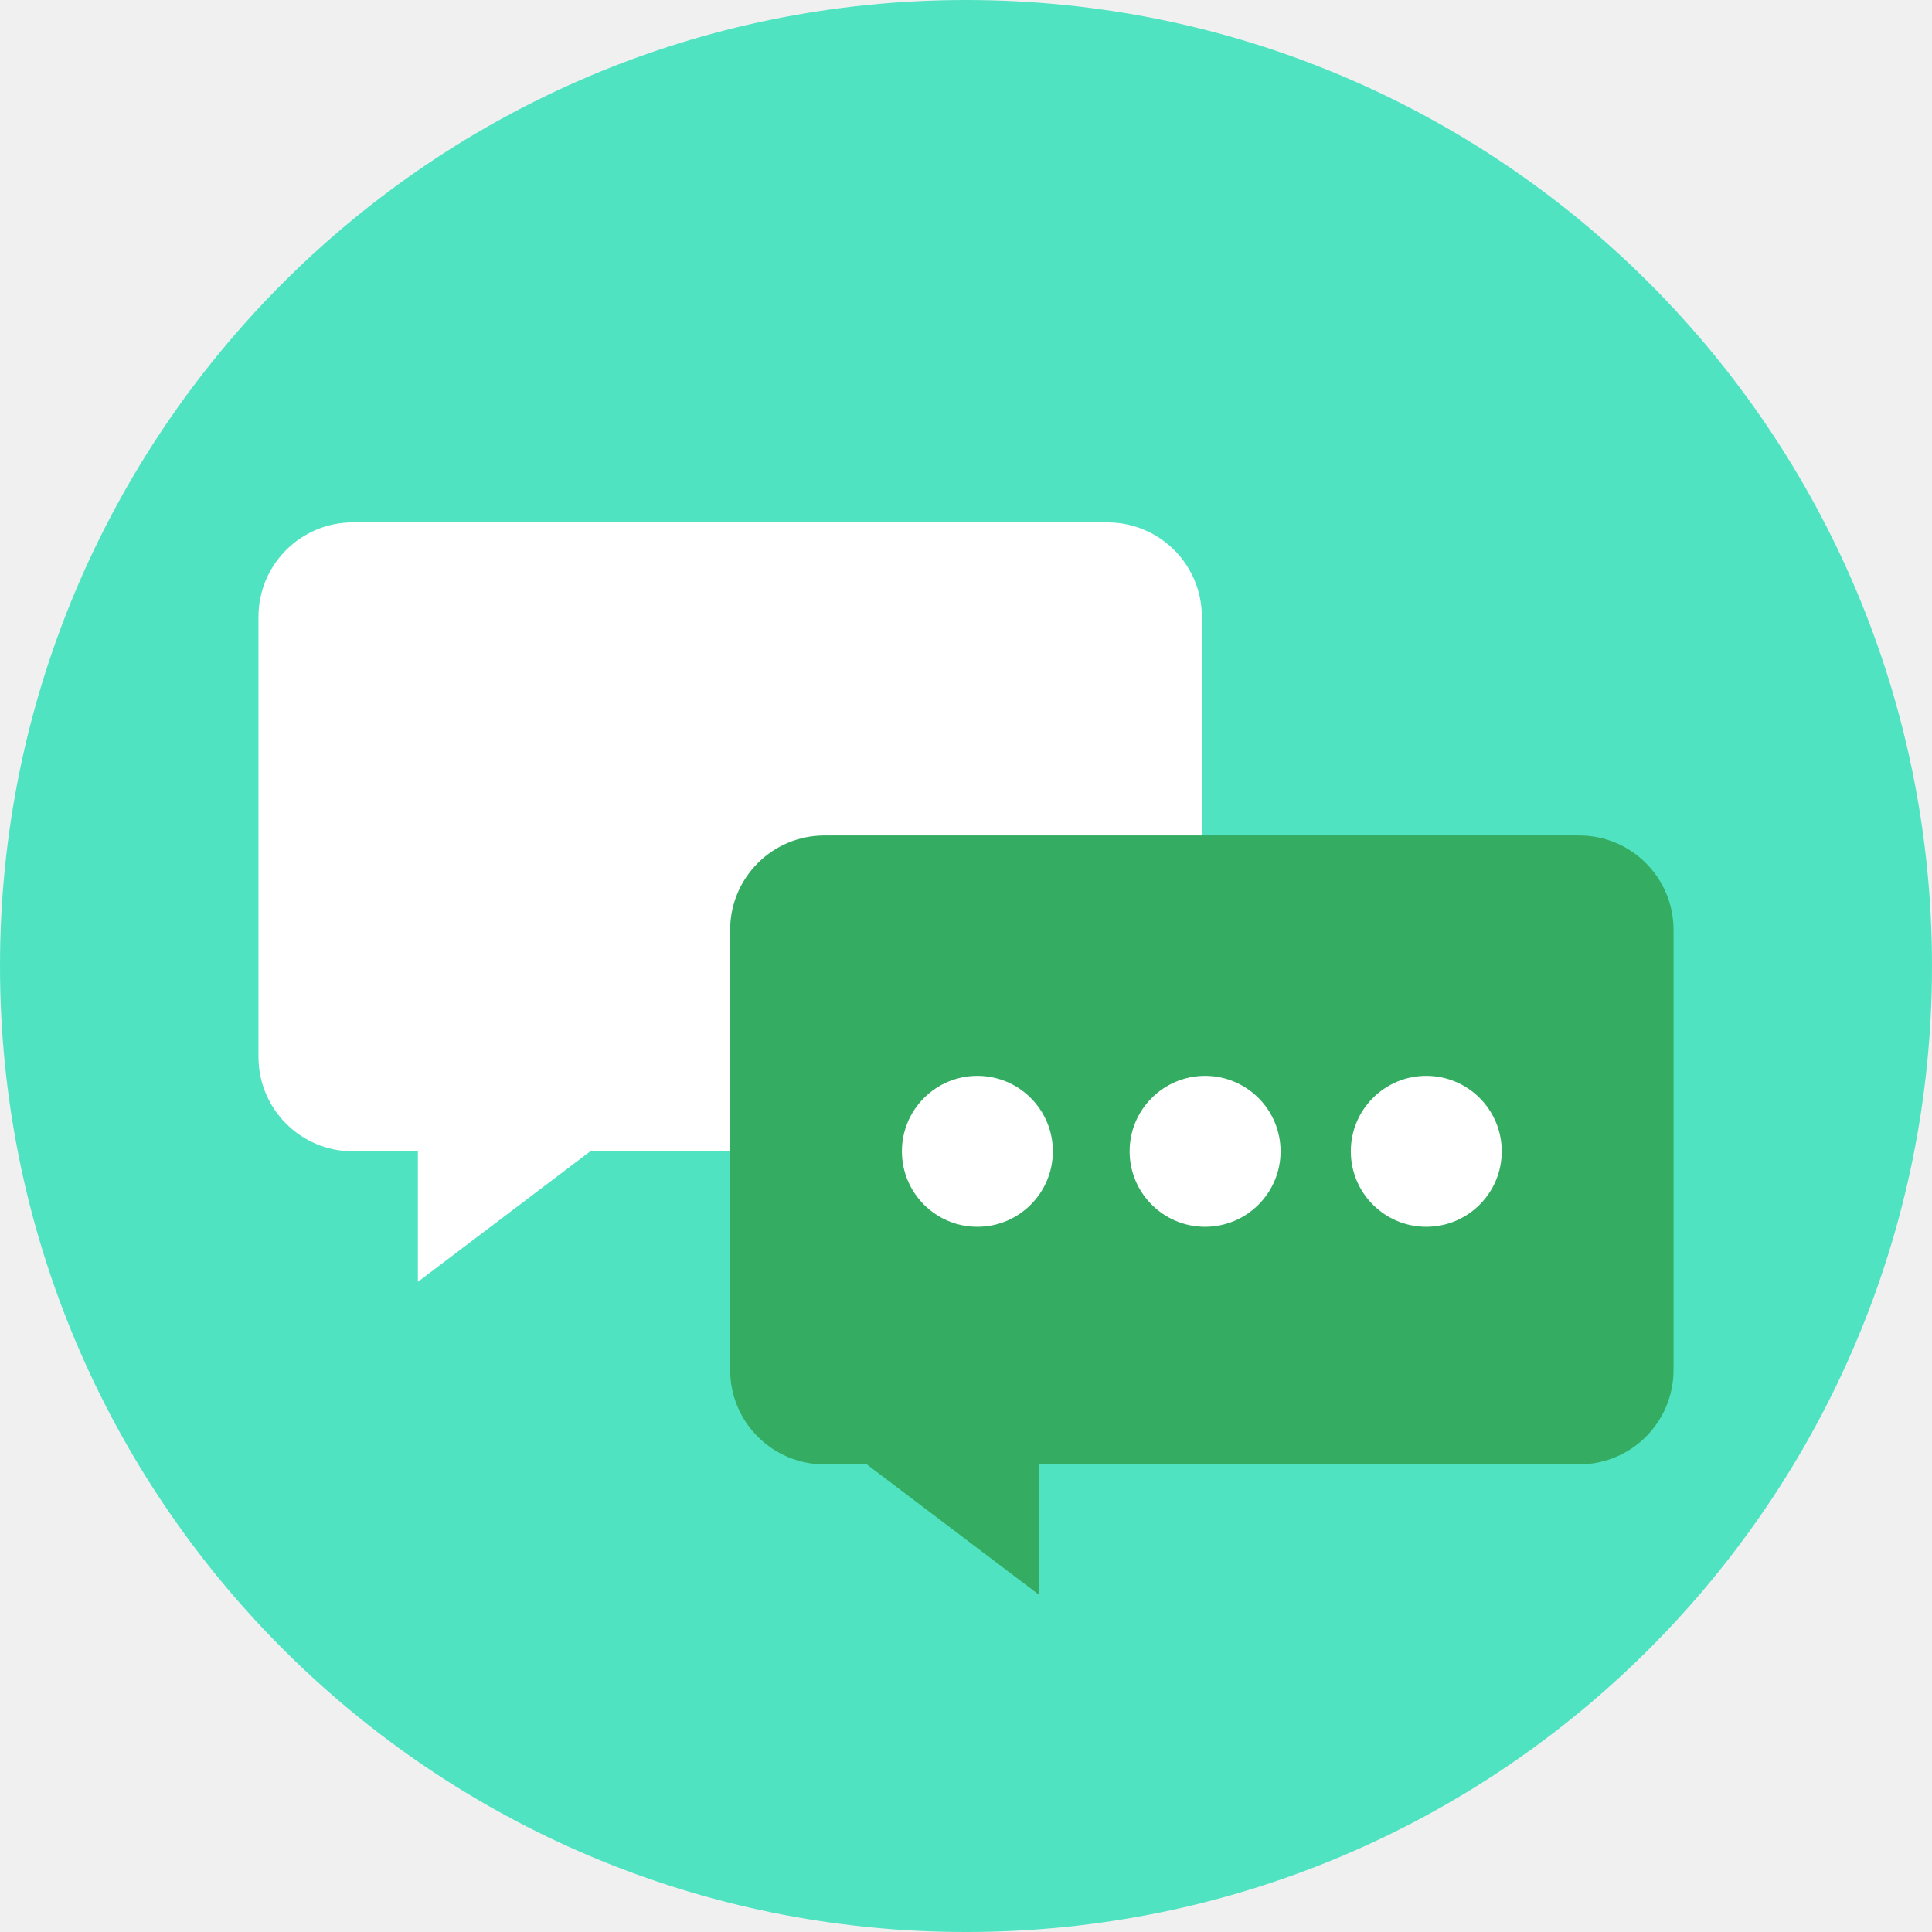
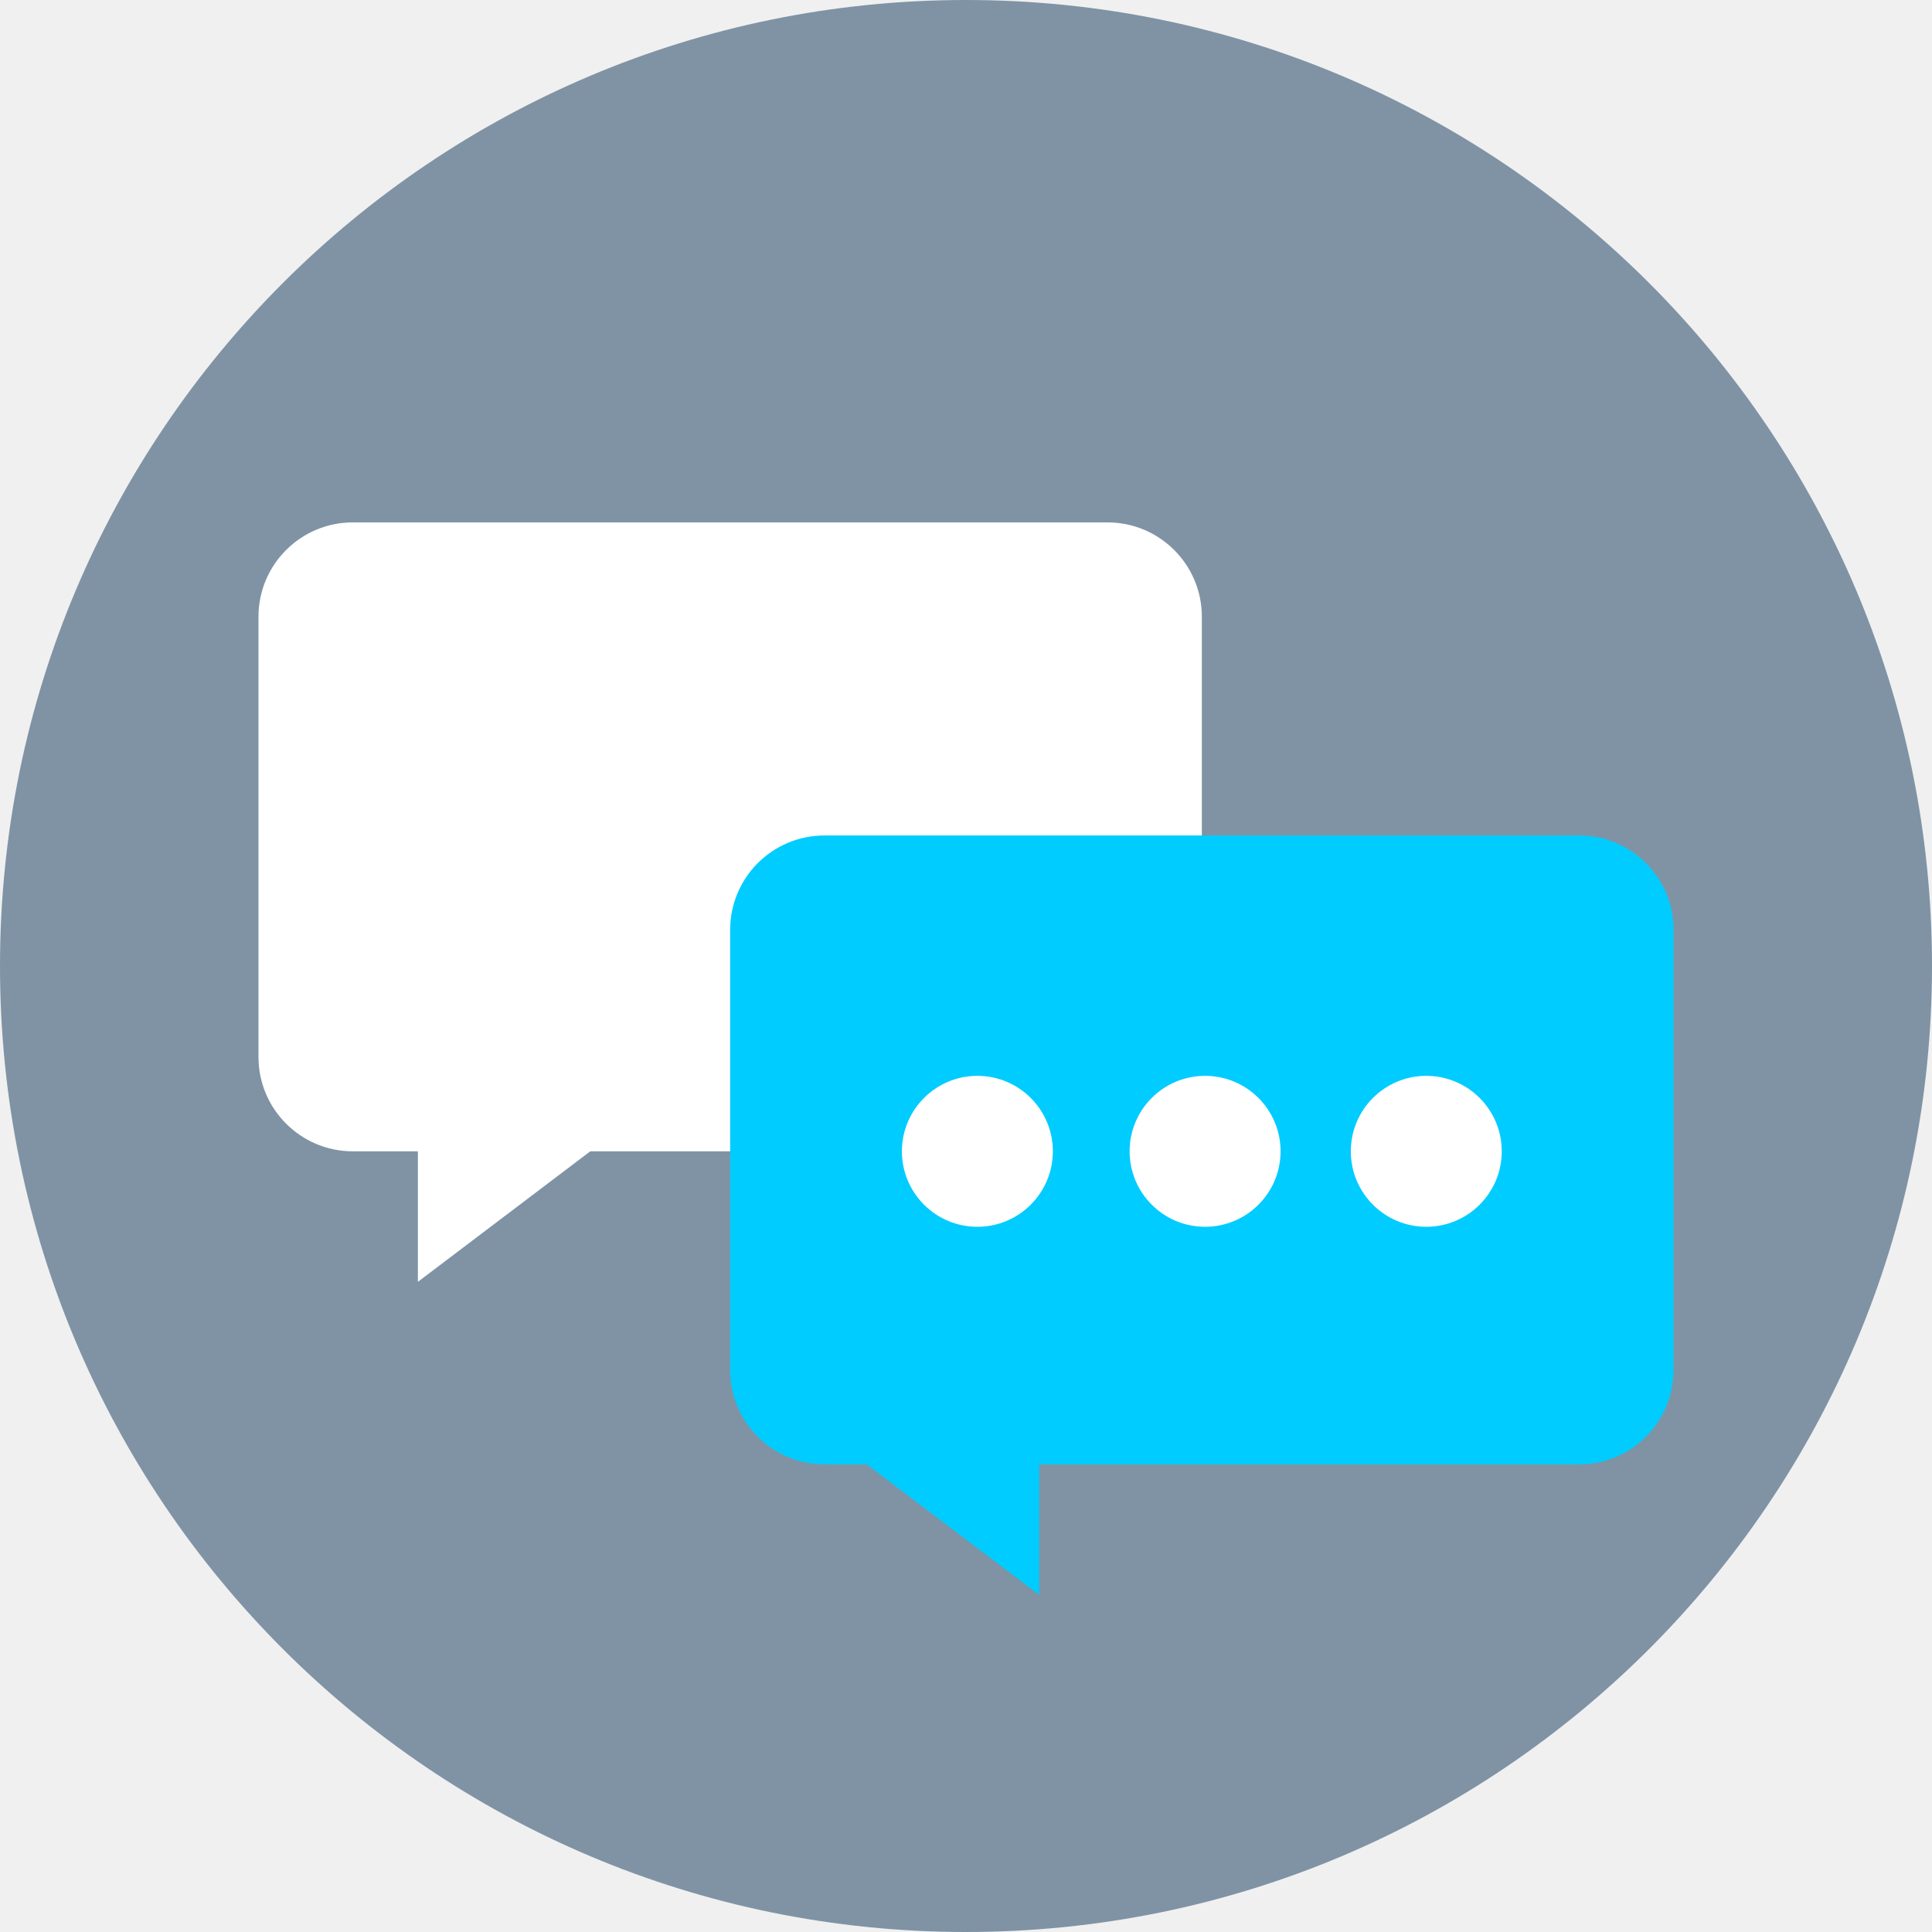
<svg xmlns="http://www.w3.org/2000/svg" width="128px" height="128px" viewBox="0 0 128 128" version="1.1">
  <defs />
  <g id="Page-1" stroke="none" stroke-width="1" fill="none" fill-rule="evenodd">
-     <g id="Solar-web-2c" transform="translate(-128, -1131)">
-       <g id="Unbiased-answers-to--+-Group" transform="translate(72, 1131)">
-         <g id="Message" transform="translate(56, 0)">
-           <circle id="Oval" fill="#50E3C2" cx="64" cy="64" r="64" />
+     <g id="Solar-web-7a" transform="translate(-125, -1131)">
+       <g id="Unbiased-answers-to--+-Group" transform="translate(41, 1131)">
+         <g id="Message" transform="translate(84, 0)">
+           <circle id="Oval-Copy" fill="#7F93A5" cx="64" cy="64" r="64" />
          <path d="M73.375,34.61 L23.375,34.61 C19.924,34.61 17.125,37.408 17.125,40.86 L17.125,70.026 C17.125,73.478 19.924,76.277 23.375,76.277 L27.255,76.277 L27.686,76.277 L27.686,84.925 L39.108,76.277 L73.376,76.277 C76.826,76.277 79.626,73.478 79.626,70.026 L79.626,40.86 C79.625,37.408 76.826,34.61 73.375,34.61 L73.375,34.61 Z" id="Shape" fill="#FFFFFF" />
-           <path d="M104.625,55.352 L54.625,55.352 C51.173,55.352 48.375,58.15 48.375,61.602 L48.375,90.769 C48.375,94.219 51.173,97.019 54.625,97.019 L57.427,97.019 L68.849,105.667 L68.849,97.019 L104.626,97.019 C108.076,97.019 110.876,94.219 110.876,90.769 L110.876,61.602 C110.875,58.15 108.076,55.352 104.625,55.352 L104.625,55.352 Z" id="Shape" fill="#34AD62" />
+           <path d="M104.625,55.352 L54.625,55.352 C51.173,55.352 48.375,58.15 48.375,61.602 L48.375,90.769 C48.375,94.219 51.173,97.019 54.625,97.019 L57.427,97.019 L68.849,105.667 L68.849,97.019 L104.626,97.019 C108.076,97.019 110.876,94.219 110.876,90.769 L110.876,61.602 C110.875,58.15 108.076,55.352 104.625,55.352 L104.625,55.352 Z" id="Shape" fill="#00CCFF" />
          <circle id="Oval" fill="#FFFFFF" cx="64.754" cy="76.278" r="5" />
          <circle id="Oval" fill="#FFFFFF" cx="79.841" cy="76.278" r="5" />
          <circle id="Oval" fill="#FFFFFF" cx="94.495" cy="76.278" r="5" />
        </g>
      </g>
    </g>
  </g>
</svg>
